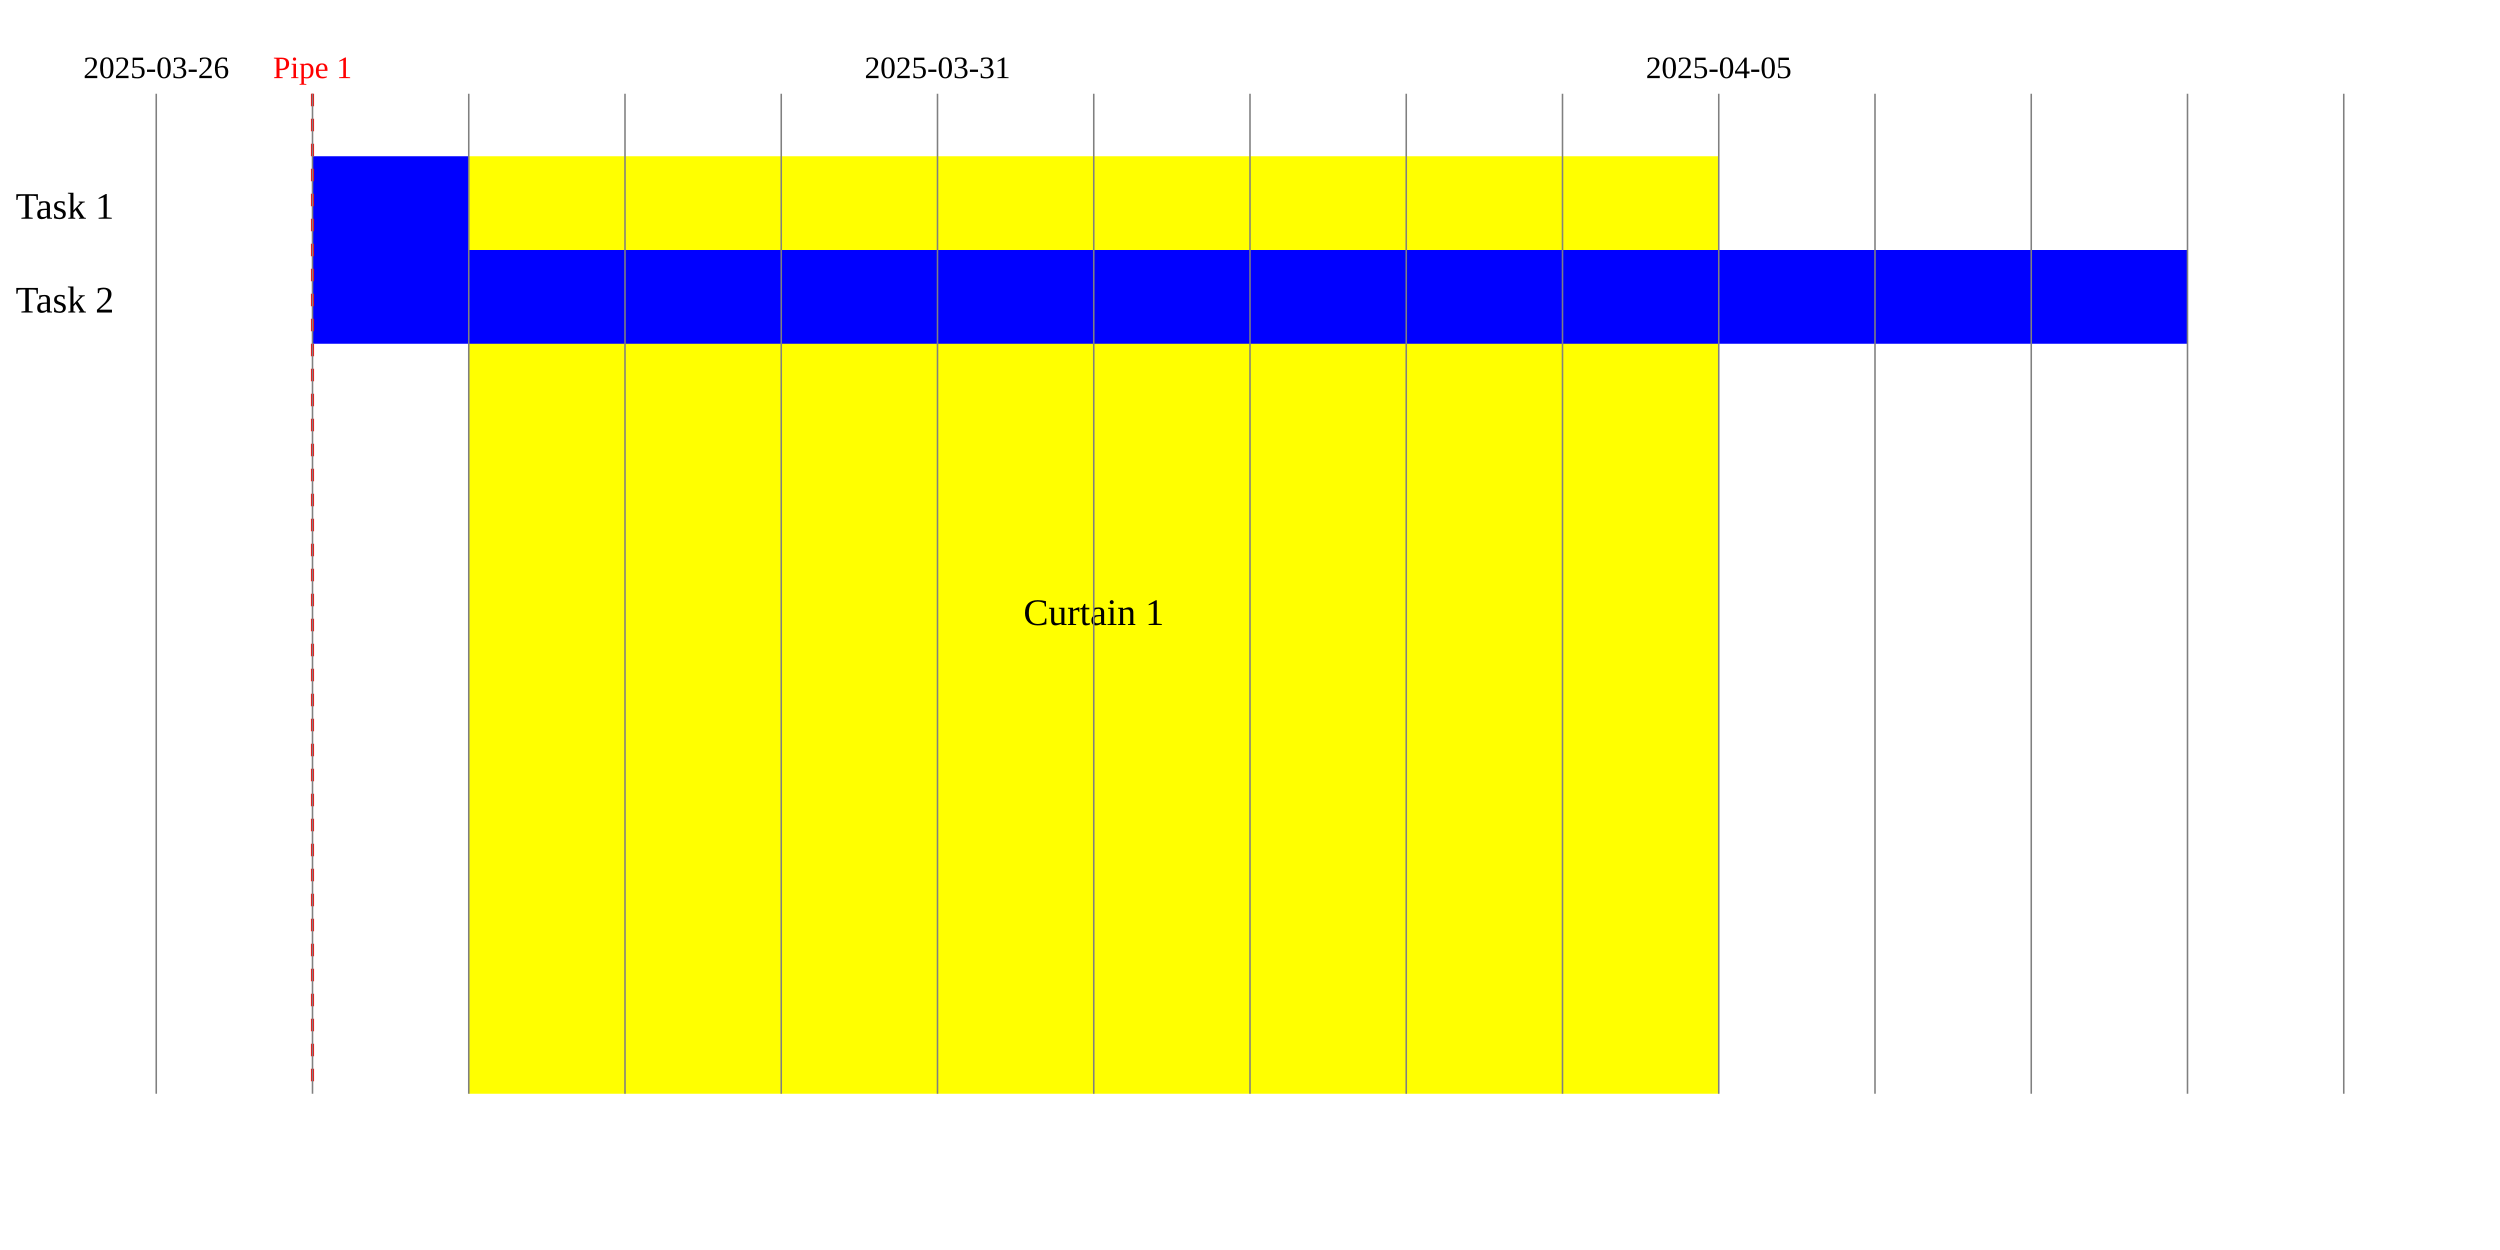
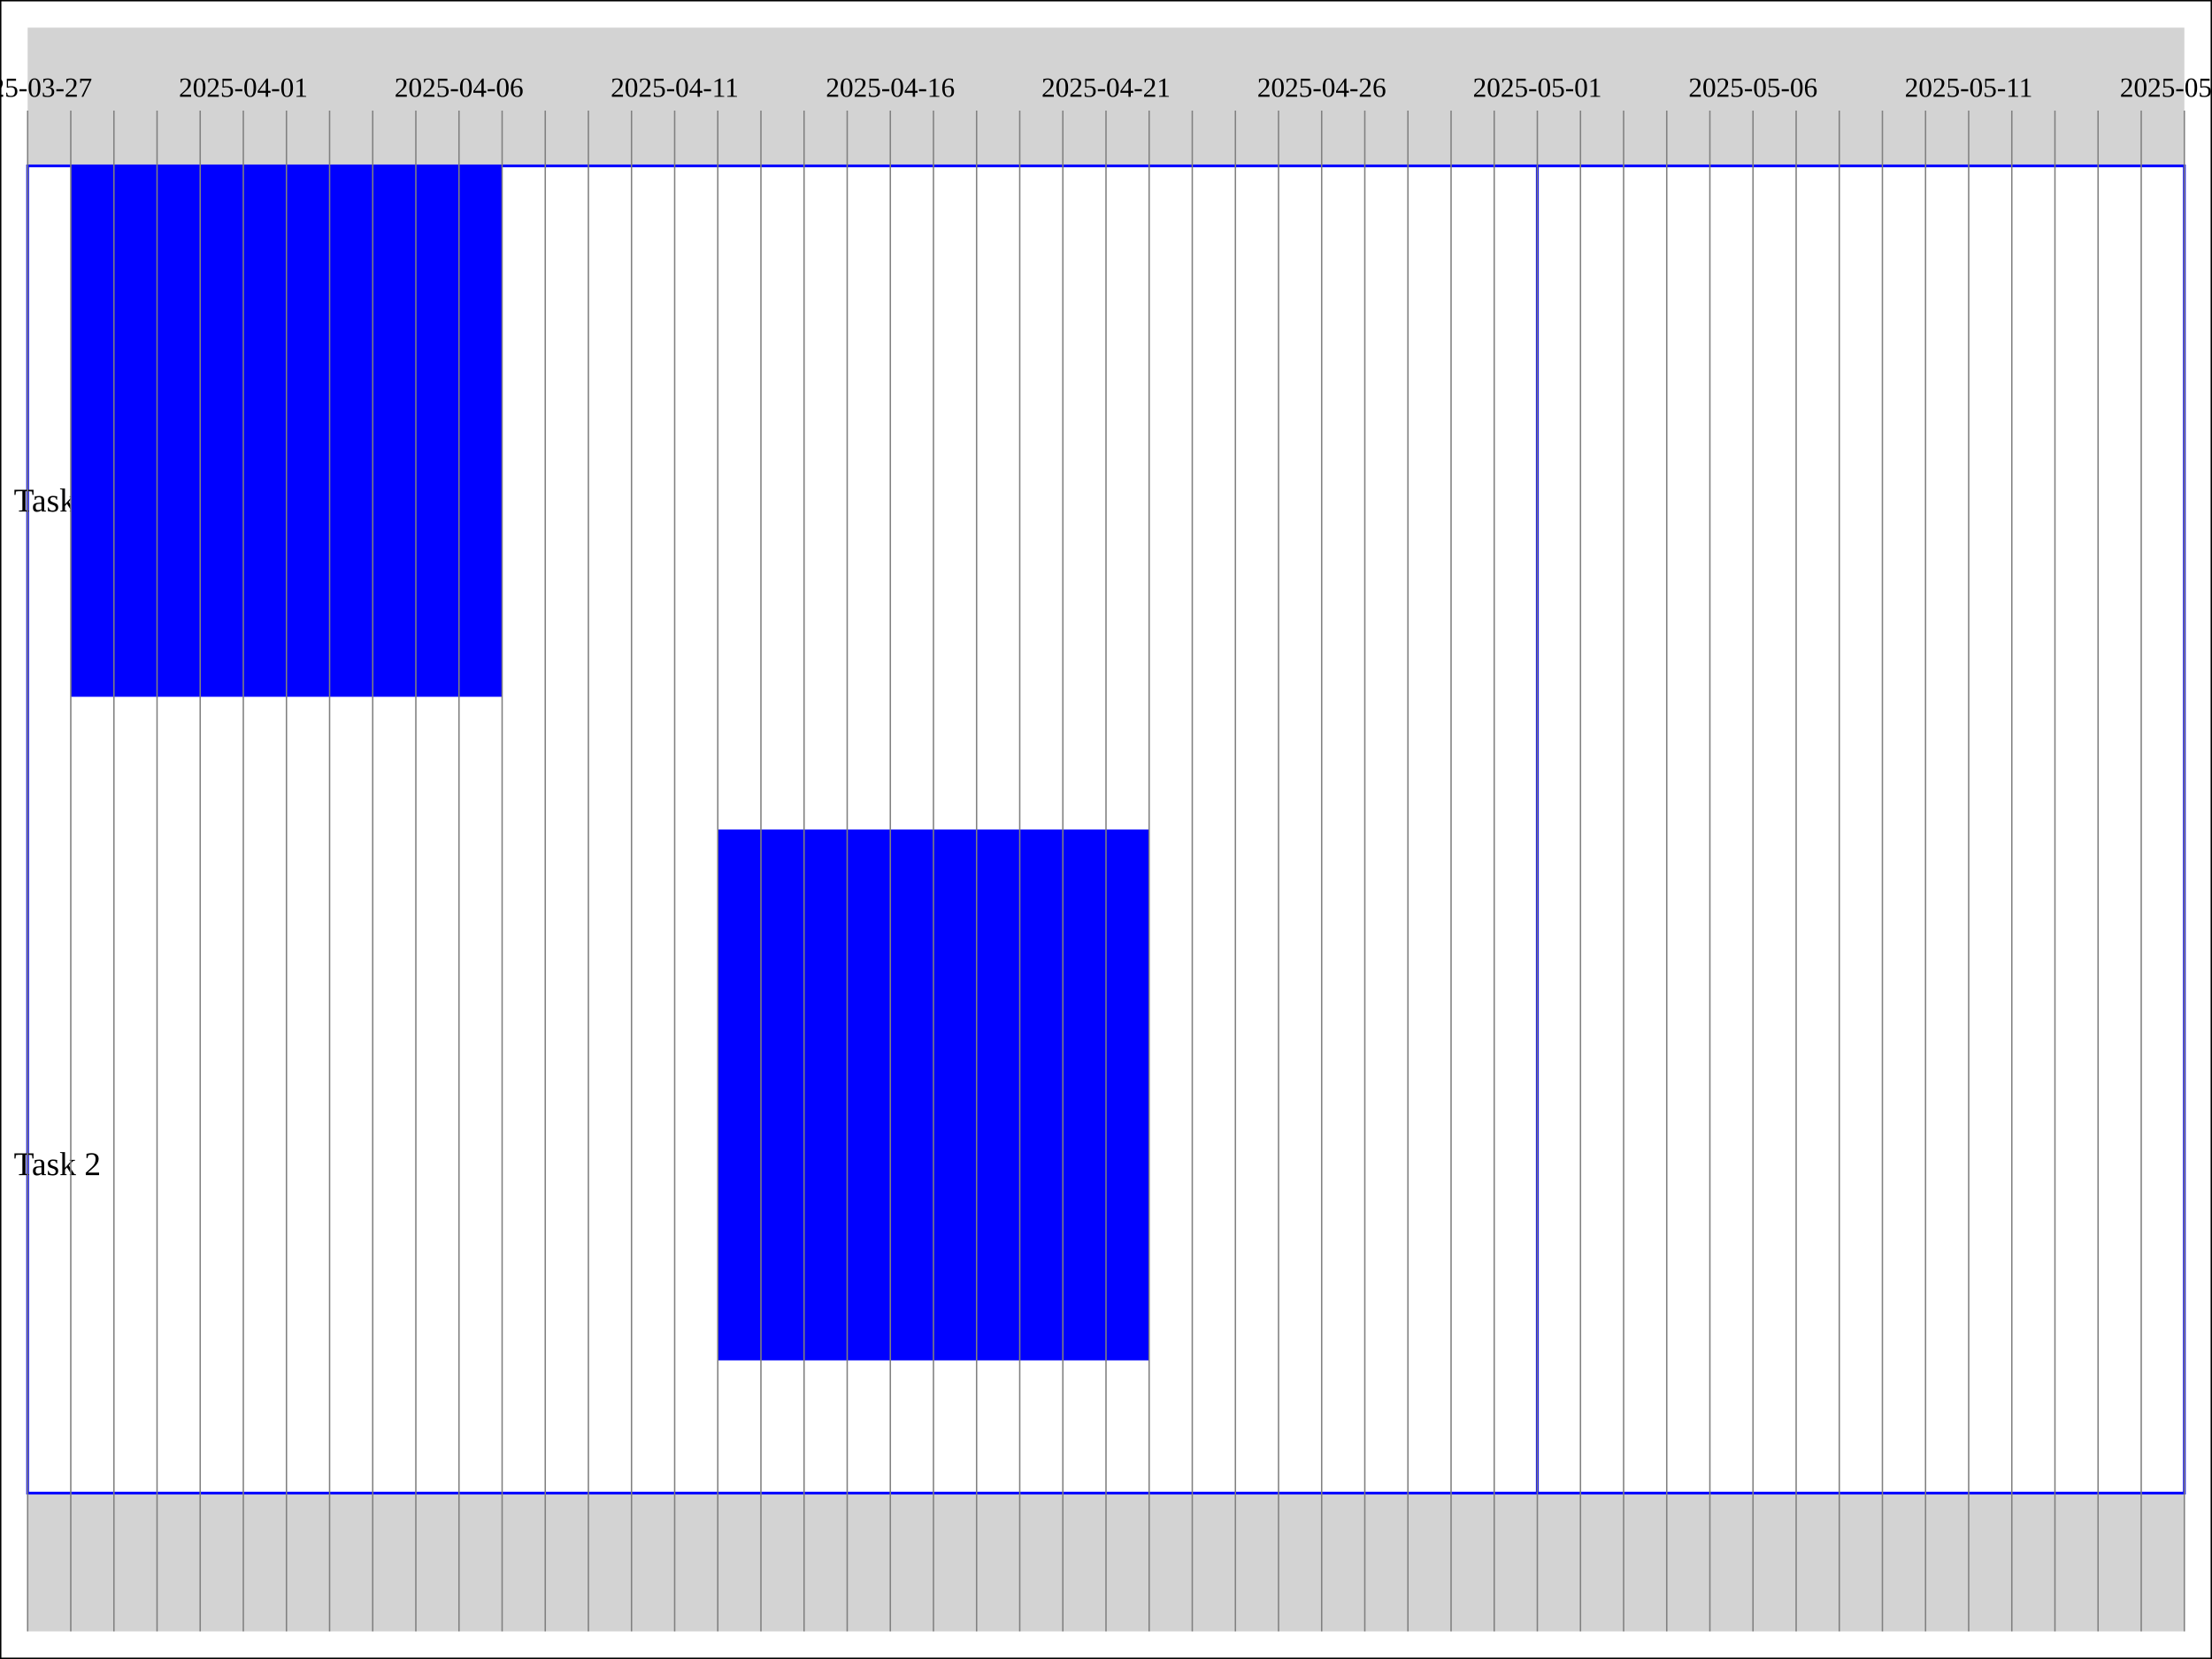
- <svg xmlns="http://www.w3.org/2000/svg" baseProfile="full" height="400" version="1.1" width="800">
+ <svg xmlns="http://www.w3.org/2000/svg" baseProfile="full" height="600.0" version="1.1" width="800.0">
  <defs />
-   <rect fill="white" height="400" width="800" x="0" y="0" />
-   <rect fill="yellow" height="300" width="400.0" x="150.0" y="50" />
-   <text fill="black" font-size="12" text-anchor="middle" x="350.0" y="200.0">Curtain 1</text>
-   <text font-size="12" x="5" y="70">Task 1</text>
-   <rect fill="blue" height="30" width="50.0" x="100.0" y="50" />
-   <text font-size="12" x="5" y="100">Task 2</text>
-   <rect fill="blue" height="30" width="600.0" x="100.0" y="80" />
-   <line stroke="red" stroke-dasharray="4,4" stroke-width="1" x1="100.0" x2="100.0" y1="30" y2="350" />
-   <text fill="red" font-size="10" text-anchor="middle" x="100.0" y="25">Pipe 1</text>
-   <line stroke="gray" stroke-width="0.5" x1="50.0" x2="50.0" y1="30" y2="350" />
-   <text font-size="10" text-anchor="middle" x="50.0" y="25">2025-03-26</text>
-   <line stroke="gray" stroke-width="0.5" x1="100.0" x2="100.0" y1="30" y2="350" />
-   <line stroke="gray" stroke-width="0.5" x1="150.0" x2="150.0" y1="30" y2="350" />
-   <line stroke="gray" stroke-width="0.5" x1="200.0" x2="200.0" y1="30" y2="350" />
-   <line stroke="gray" stroke-width="0.5" x1="250.0" x2="250.0" y1="30" y2="350" />
-   <line stroke="gray" stroke-width="0.5" x1="300.0" x2="300.0" y1="30" y2="350" />
-   <text font-size="10" text-anchor="middle" x="300.0" y="25">2025-03-31</text>
-   <line stroke="gray" stroke-width="0.5" x1="350.0" x2="350.0" y1="30" y2="350" />
-   <line stroke="gray" stroke-width="0.5" x1="400.0" x2="400.0" y1="30" y2="350" />
-   <line stroke="gray" stroke-width="0.5" x1="450.0" x2="450.0" y1="30" y2="350" />
-   <line stroke="gray" stroke-width="0.5" x1="500.0" x2="500.0" y1="30" y2="350" />
-   <line stroke="gray" stroke-width="0.5" x1="550.0" x2="550.0" y1="30" y2="350" />
-   <text font-size="10" text-anchor="middle" x="550.0" y="25">2025-04-05</text>
-   <line stroke="gray" stroke-width="0.5" x1="600.0" x2="600.0" y1="30" y2="350" />
-   <line stroke="gray" stroke-width="0.5" x1="650.0" x2="650.0" y1="30" y2="350" />
-   <line stroke="gray" stroke-width="0.5" x1="700.0" x2="700.0" y1="30" y2="350" />
-   <line stroke="gray" stroke-width="0.5" x1="750.0" x2="750.0" y1="30" y2="350" />
+   <rect fill="white" height="600.0" stroke="black" width="800.0" x="0" y="0" />
+   <rect fill="lightgray" height="50.0" width="780.0" x="10.0" y="10.0" />
+   <rect fill="lightgray" height="50.0" width="780.0" x="10.0" y="540.0" />
+   <rect fill="none" height="480.0" stroke="blue" width="546.0" x="10.0" y="60.0" />
+   <rect fill="none" height="480.0" stroke="blue" width="234.0" x="556.0" y="60.0" />
+   <text font-size="12" x="5" y="185.0">Task 1</text>
+   <rect fill="blue" height="192.0" width="156.0" x="25.6" y="60.0" />
+   <text font-size="12" x="5" y="425.0">Task 2</text>
+   <rect fill="blue" height="192.0" width="156.0" x="259.6" y="300.0" />
+   <line stroke="gray" stroke-width="0.5" x1="10.0" x2="10.0" y1="40.0" y2="590.0" />
+   <text font-size="10" text-anchor="middle" x="10.0" y="35.0">2025-03-27</text>
+   <line stroke="gray" stroke-width="0.5" x1="25.6" x2="25.6" y1="40.0" y2="590.0" />
+   <line stroke="gray" stroke-width="0.5" x1="41.2" x2="41.2" y1="40.0" y2="590.0" />
+   <line stroke="gray" stroke-width="0.5" x1="56.8" x2="56.8" y1="40.0" y2="590.0" />
+   <line stroke="gray" stroke-width="0.5" x1="72.4" x2="72.4" y1="40.0" y2="590.0" />
+   <line stroke="gray" stroke-width="0.5" x1="88.0" x2="88.0" y1="40.0" y2="590.0" />
+   <text font-size="10" text-anchor="middle" x="88.0" y="35.0">2025-04-01</text>
+   <line stroke="gray" stroke-width="0.5" x1="103.6" x2="103.6" y1="40.0" y2="590.0" />
+   <line stroke="gray" stroke-width="0.5" x1="119.2" x2="119.2" y1="40.0" y2="590.0" />
+   <line stroke="gray" stroke-width="0.5" x1="134.8" x2="134.8" y1="40.0" y2="590.0" />
+   <line stroke="gray" stroke-width="0.5" x1="150.4" x2="150.4" y1="40.0" y2="590.0" />
+   <line stroke="gray" stroke-width="0.5" x1="166.0" x2="166.0" y1="40.0" y2="590.0" />
+   <text font-size="10" text-anchor="middle" x="166.0" y="35.0">2025-04-06</text>
+   <line stroke="gray" stroke-width="0.5" x1="181.6" x2="181.6" y1="40.0" y2="590.0" />
+   <line stroke="gray" stroke-width="0.5" x1="197.2" x2="197.2" y1="40.0" y2="590.0" />
+   <line stroke="gray" stroke-width="0.5" x1="212.8" x2="212.8" y1="40.0" y2="590.0" />
+   <line stroke="gray" stroke-width="0.5" x1="228.4" x2="228.4" y1="40.0" y2="590.0" />
+   <line stroke="gray" stroke-width="0.5" x1="244.0" x2="244.0" y1="40.0" y2="590.0" />
+   <text font-size="10" text-anchor="middle" x="244.0" y="35.0">2025-04-11</text>
+   <line stroke="gray" stroke-width="0.5" x1="259.6" x2="259.6" y1="40.0" y2="590.0" />
+   <line stroke="gray" stroke-width="0.5" x1="275.2" x2="275.2" y1="40.0" y2="590.0" />
+   <line stroke="gray" stroke-width="0.5" x1="290.8" x2="290.8" y1="40.0" y2="590.0" />
+   <line stroke="gray" stroke-width="0.5" x1="306.4" x2="306.4" y1="40.0" y2="590.0" />
+   <line stroke="gray" stroke-width="0.5" x1="322.0" x2="322.0" y1="40.0" y2="590.0" />
+   <text font-size="10" text-anchor="middle" x="322.0" y="35.0">2025-04-16</text>
+   <line stroke="gray" stroke-width="0.5" x1="337.6" x2="337.6" y1="40.0" y2="590.0" />
+   <line stroke="gray" stroke-width="0.5" x1="353.2" x2="353.2" y1="40.0" y2="590.0" />
+   <line stroke="gray" stroke-width="0.5" x1="368.8" x2="368.8" y1="40.0" y2="590.0" />
+   <line stroke="gray" stroke-width="0.5" x1="384.4" x2="384.4" y1="40.0" y2="590.0" />
+   <line stroke="gray" stroke-width="0.5" x1="400.0" x2="400.0" y1="40.0" y2="590.0" />
+   <text font-size="10" text-anchor="middle" x="400.0" y="35.0">2025-04-21</text>
+   <line stroke="gray" stroke-width="0.5" x1="415.6" x2="415.6" y1="40.0" y2="590.0" />
+   <line stroke="gray" stroke-width="0.5" x1="431.2" x2="431.2" y1="40.0" y2="590.0" />
+   <line stroke="gray" stroke-width="0.5" x1="446.8" x2="446.8" y1="40.0" y2="590.0" />
+   <line stroke="gray" stroke-width="0.5" x1="462.4" x2="462.4" y1="40.0" y2="590.0" />
+   <line stroke="gray" stroke-width="0.5" x1="478.0" x2="478.0" y1="40.0" y2="590.0" />
+   <text font-size="10" text-anchor="middle" x="478.0" y="35.0">2025-04-26</text>
+   <line stroke="gray" stroke-width="0.5" x1="493.6" x2="493.6" y1="40.0" y2="590.0" />
+   <line stroke="gray" stroke-width="0.5" x1="509.2" x2="509.2" y1="40.0" y2="590.0" />
+   <line stroke="gray" stroke-width="0.5" x1="524.8" x2="524.8" y1="40.0" y2="590.0" />
+   <line stroke="gray" stroke-width="0.5" x1="540.4" x2="540.4" y1="40.0" y2="590.0" />
+   <line stroke="gray" stroke-width="0.5" x1="556.0" x2="556.0" y1="40.0" y2="590.0" />
+   <text font-size="10" text-anchor="middle" x="556.0" y="35.0">2025-05-01</text>
+   <line stroke="gray" stroke-width="0.5" x1="571.6" x2="571.6" y1="40.0" y2="590.0" />
+   <line stroke="gray" stroke-width="0.5" x1="587.2" x2="587.2" y1="40.0" y2="590.0" />
+   <line stroke="gray" stroke-width="0.5" x1="602.8" x2="602.8" y1="40.0" y2="590.0" />
+   <line stroke="gray" stroke-width="0.5" x1="618.4" x2="618.4" y1="40.0" y2="590.0" />
+   <line stroke="gray" stroke-width="0.5" x1="634.0" x2="634.0" y1="40.0" y2="590.0" />
+   <text font-size="10" text-anchor="middle" x="634.0" y="35.0">2025-05-06</text>
+   <line stroke="gray" stroke-width="0.5" x1="649.6" x2="649.6" y1="40.0" y2="590.0" />
+   <line stroke="gray" stroke-width="0.5" x1="665.2" x2="665.2" y1="40.0" y2="590.0" />
+   <line stroke="gray" stroke-width="0.5" x1="680.8" x2="680.8" y1="40.0" y2="590.0" />
+   <line stroke="gray" stroke-width="0.5" x1="696.4" x2="696.4" y1="40.0" y2="590.0" />
+   <line stroke="gray" stroke-width="0.5" x1="712.0" x2="712.0" y1="40.0" y2="590.0" />
+   <text font-size="10" text-anchor="middle" x="712.0" y="35.0">2025-05-11</text>
+   <line stroke="gray" stroke-width="0.5" x1="727.6" x2="727.6" y1="40.0" y2="590.0" />
+   <line stroke="gray" stroke-width="0.5" x1="743.2" x2="743.2" y1="40.0" y2="590.0" />
+   <line stroke="gray" stroke-width="0.5" x1="758.8" x2="758.8" y1="40.0" y2="590.0" />
+   <line stroke="gray" stroke-width="0.5" x1="774.4" x2="774.4" y1="40.0" y2="590.0" />
+   <line stroke="gray" stroke-width="0.5" x1="790.0" x2="790.0" y1="40.0" y2="590.0" />
+   <text font-size="10" text-anchor="middle" x="790.0" y="35.0">2025-05-16</text>
</svg>
